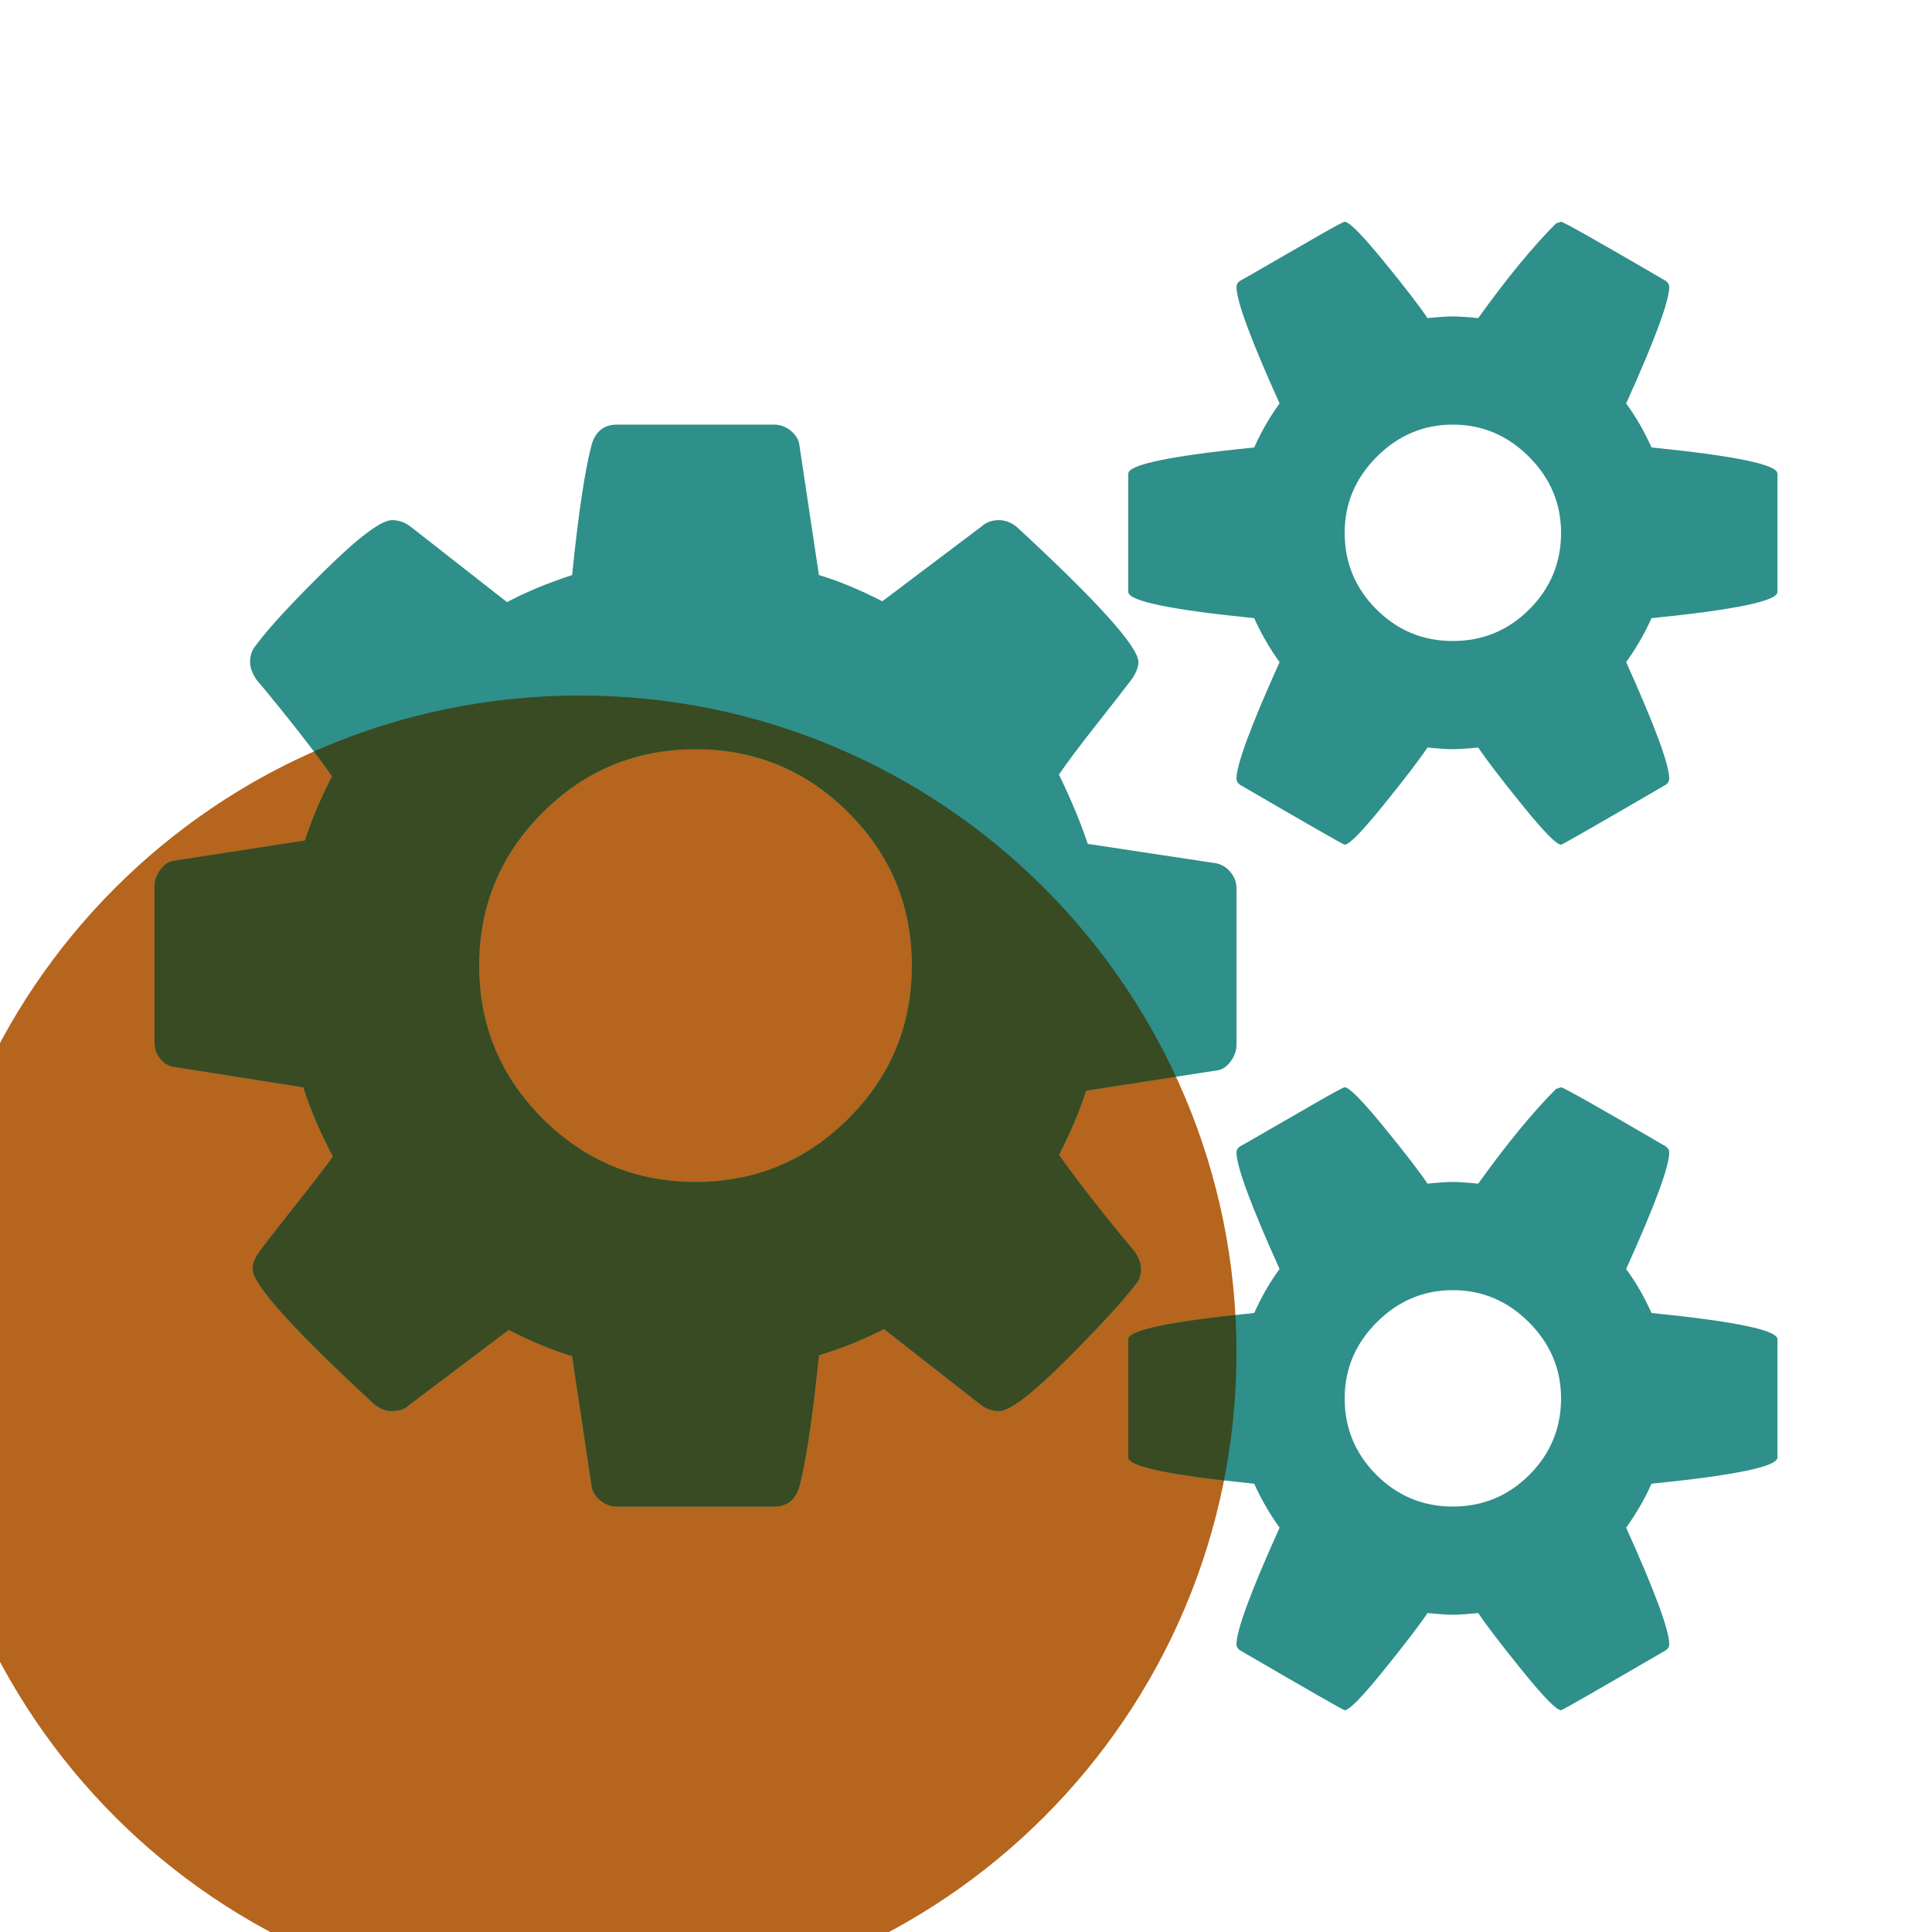
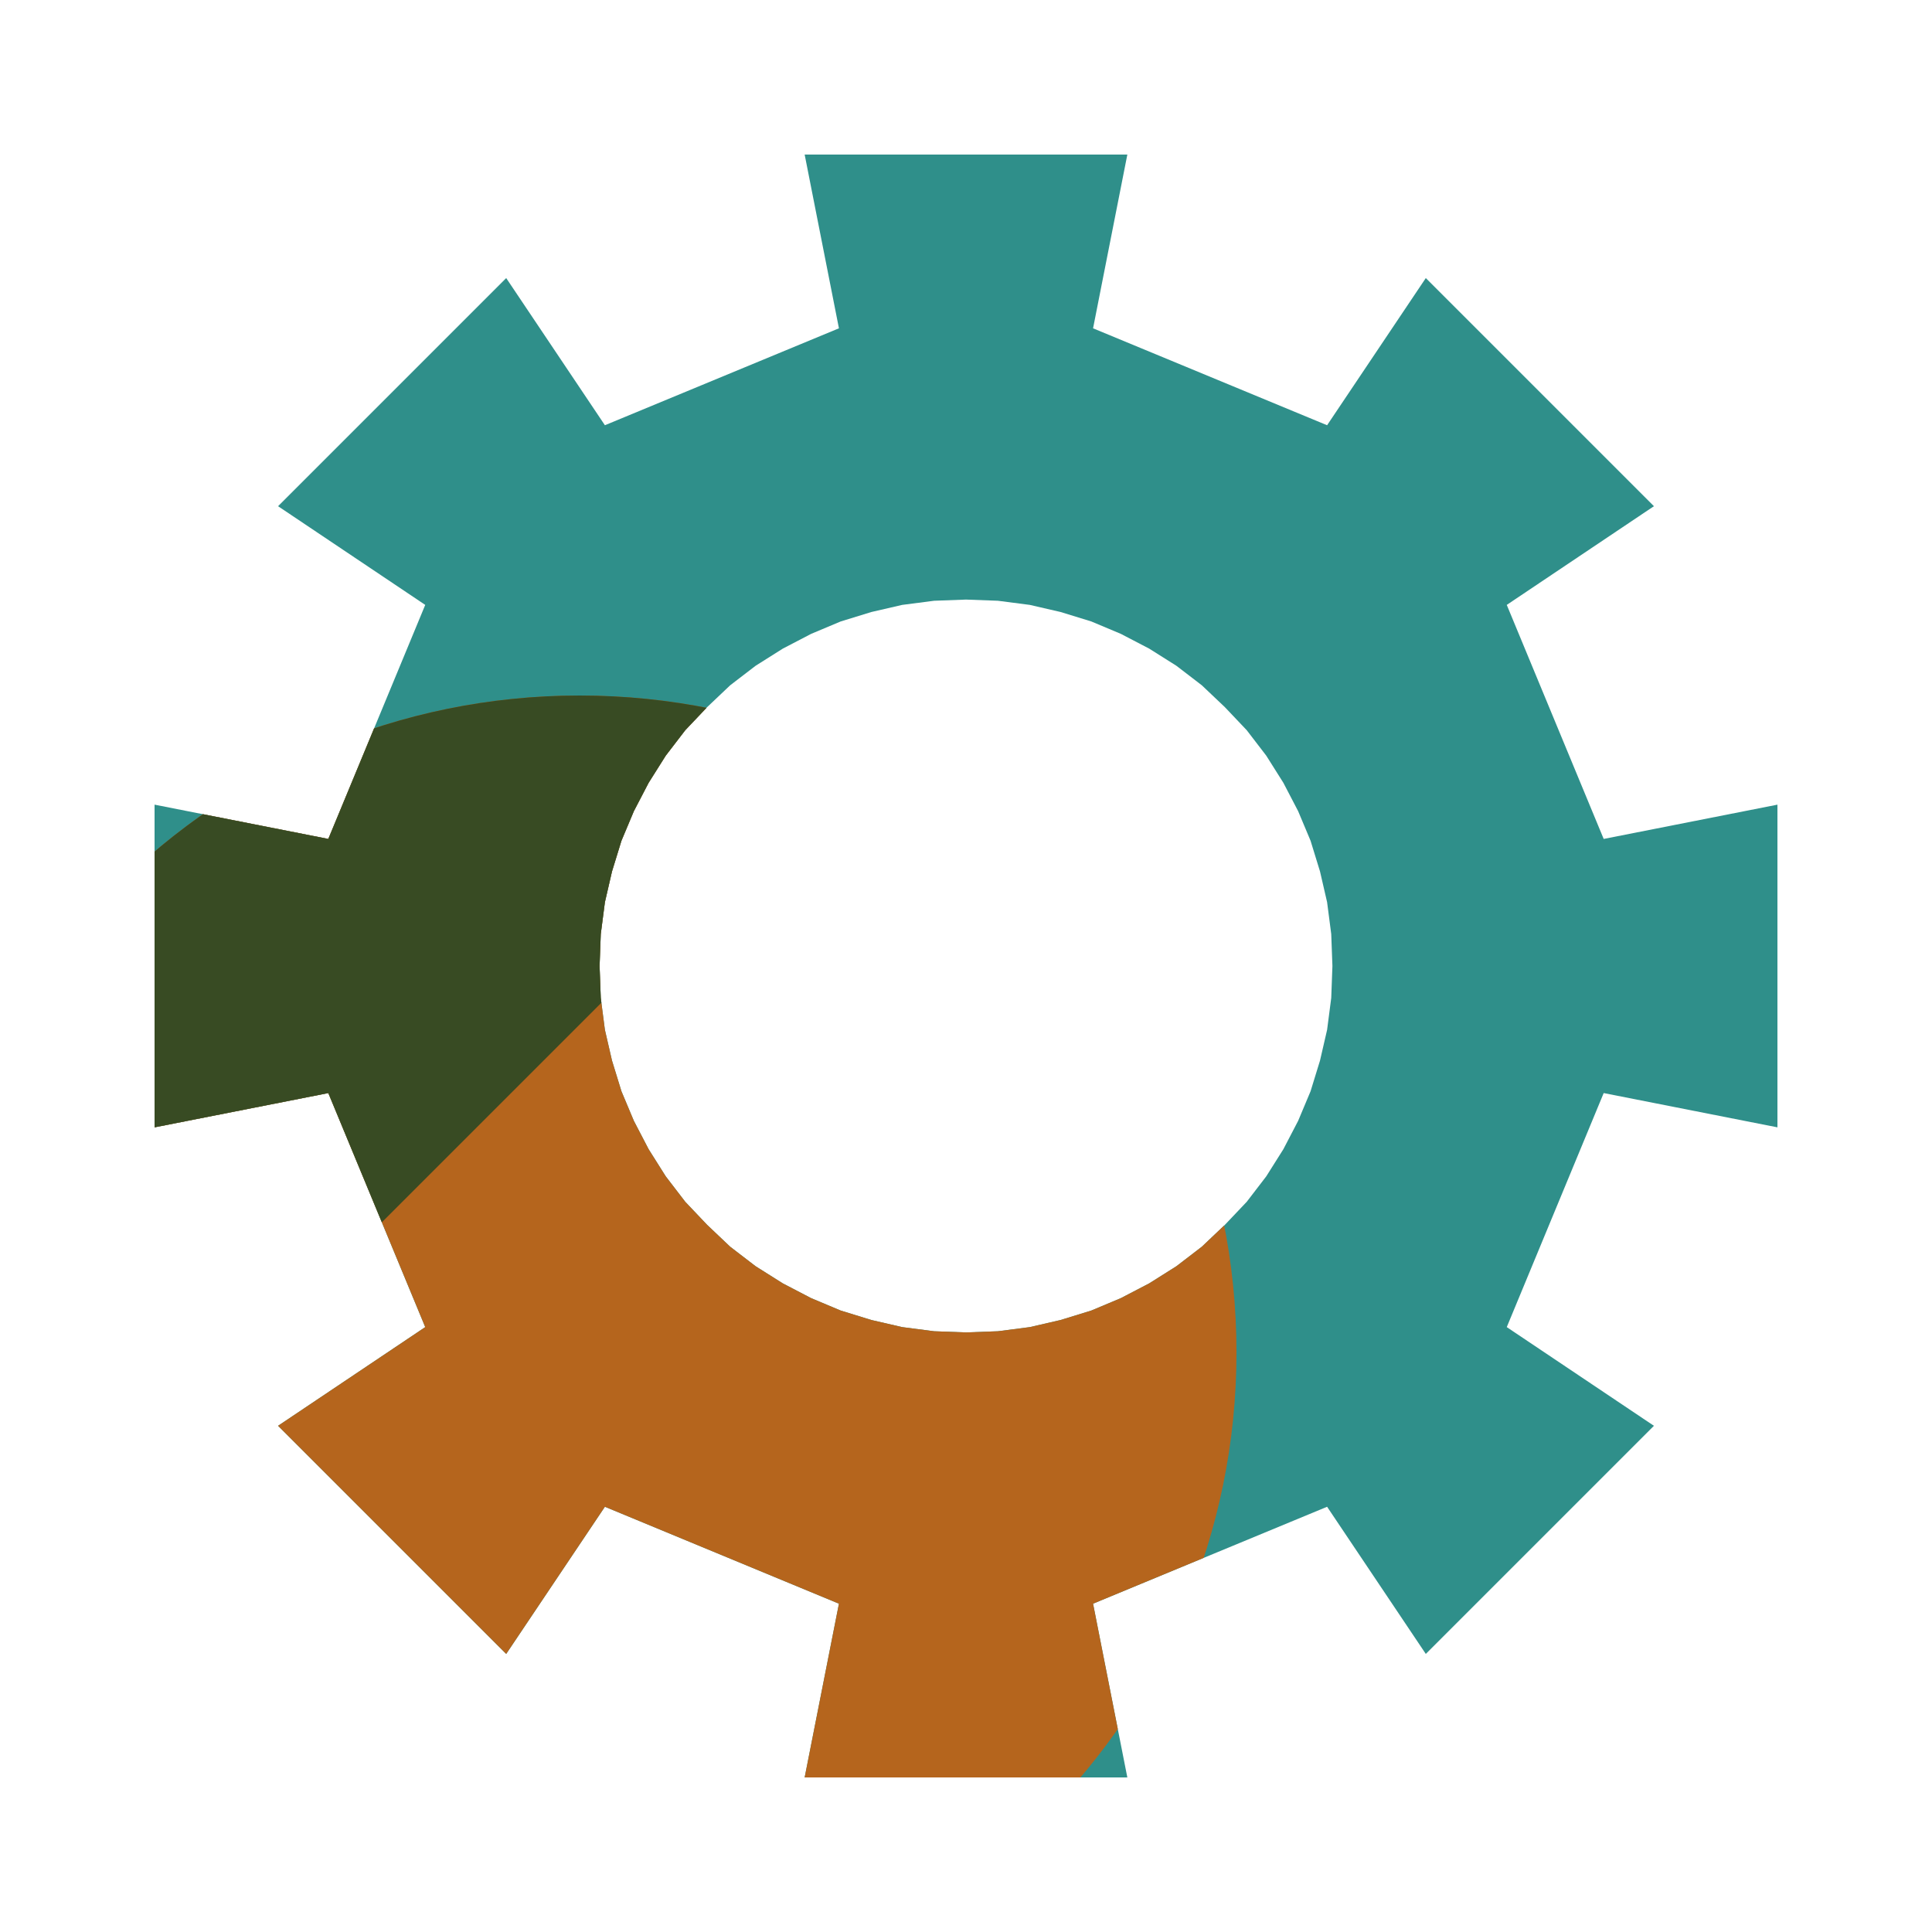
<svg xmlns="http://www.w3.org/2000/svg" width="50" height="50" viewBox="0 0 50 50">
  <defs>
-     <clipPath id="afenda-accent-31efd7828f">
+     <clipPath id="afenda-accent-609ed7c50b-accent">
      <circle cx="15" cy="35" r="17" />
    </clipPath>
+     <clipPath id="afenda-accent-609ed7c50b-band">
+       <polygon points="77.326,-35.811 -35.811,77.326 -44.297,68.841 68.841,-44.297" />
+     </clipPath>
  </defs>
-   <circle cx="15" cy="35" r="17" fill="#B5651D" />
-   <path d="M821.0 459.0Q896 534 896.0 640.0Q896 746 821.0 821.0Q746 896 640.0 896.0Q534 896 459.0 821.0Q384 746 384.0 640.0Q384 534 459.0 459.0Q534 384 640.0 384.0Q746 384 821.0 459.0ZM1664 128Q1664 180 1626.0 218.0Q1588 256 1536.0 256.0Q1484 256 1446.0 218.0Q1408 180 1408 128Q1408 75 1445.5 37.5Q1483 0 1536.0 0.0Q1589 0 1626.5 37.5Q1664 75 1664 128ZM1664 1152Q1664 1204 1626.0 1242.0Q1588 1280 1536.0 1280.0Q1484 1280 1446.0 1242.0Q1408 1204 1408 1152Q1408 1099 1445.5 1061.5Q1483 1024 1536.0 1024.0Q1589 1024 1626.5 1061.5Q1664 1099 1664 1152ZM1280 731V546Q1280 536 1273.0 526.5Q1266 517 1257 516L1102 492Q1091 457 1070 416Q1104 368 1160 301Q1167 290 1167 281Q1167 269 1160 262Q1137 232 1077.5 172.5Q1018 113 999 113Q988 113 978 120L863 210Q826 191 786 179Q775 71 763 24Q756 0 733 0H547Q536 0 527.0 7.5Q518 15 517 25L494 178Q460 188 419 209L301 120Q294 113 281 113Q270 113 260 121Q116 254 116 281Q116 290 123 300Q133 314 164.0 353.0Q195 392 211 414Q188 458 176 496L24 520Q14 521 7.0 529.5Q0 538 0 549V734Q0 744 7.0 753.5Q14 763 23 764L178 788Q189 823 210 864Q176 912 120 979Q113 990 113 999Q113 1011 120 1019Q142 1049 202.0 1108.0Q262 1167 281 1167Q292 1167 302 1160L417 1070Q451 1088 494 1102Q505 1210 517 1256Q524 1280 547 1280H733Q744 1280 753.0 1272.5Q762 1265 763 1255L786 1102Q820 1092 861 1071L979 1160Q987 1167 999 1167Q1010 1167 1020 1159Q1164 1026 1164 999Q1164 991 1157 980Q1145 964 1115.0 926.0Q1085 888 1070 866Q1093 818 1104 784L1256 761Q1266 759 1273.0 750.5Q1280 742 1280 731ZM1920 198V58Q1920 42 1771 27Q1759 0 1741 -25Q1792 -138 1792 -163Q1792 -167 1788 -170Q1666 -241 1664 -241Q1656 -241 1618.0 -194.0Q1580 -147 1566 -126Q1546 -128 1536.0 -128.0Q1526 -128 1506 -126Q1492 -147 1454.0 -194.0Q1416 -241 1408 -241Q1406 -241 1284 -170Q1280 -167 1280 -163Q1280 -138 1331 -25Q1313 0 1301 27Q1152 42 1152 58V198Q1152 214 1301 229Q1314 258 1331 281Q1280 394 1280 419Q1280 423 1284 426Q1288 428 1319.0 446.0Q1350 464 1378.0 480.0Q1406 496 1408 496Q1416 496 1454.0 449.5Q1492 403 1506 382Q1526 384 1536.0 384.0Q1546 384 1566 382Q1617 453 1658 494L1664 496Q1668 496 1788 426Q1792 423 1792 419Q1792 394 1741 281Q1758 258 1771 229Q1920 214 1920 198ZM1920 1222V1082Q1920 1066 1771 1051Q1759 1024 1741 999Q1792 886 1792 861Q1792 857 1788 854Q1666 783 1664 783Q1656 783 1618.0 830.0Q1580 877 1566 898Q1546 896 1536.0 896.0Q1526 896 1506 898Q1492 877 1454.0 830.0Q1416 783 1408 783Q1406 783 1284 854Q1280 857 1280 861Q1280 886 1331 999Q1313 1024 1301 1051Q1152 1066 1152 1082V1222Q1152 1238 1301 1253Q1314 1282 1331 1305Q1280 1418 1280 1443Q1280 1447 1284 1450Q1288 1452 1319.0 1470.0Q1350 1488 1378.0 1504.0Q1406 1520 1408 1520Q1416 1520 1454.0 1473.5Q1492 1427 1506 1406Q1526 1408 1536.0 1408.0Q1546 1408 1566 1406Q1617 1477 1658 1518L1664 1520Q1668 1520 1788 1450Q1792 1447 1792 1443Q1792 1418 1741 1305Q1758 1282 1771 1253Q1920 1238 1920 1222Z" fill="#2F8F8A" transform="translate(25 25) scale(0.021875 -0.021875) translate(-960 -639.5)" />
-   <g clip-path="url(#afenda-accent-31efd7828f)">
-     <path d="M821.0 459.0Q896 534 896.0 640.0Q896 746 821.0 821.0Q746 896 640.0 896.0Q534 896 459.0 821.0Q384 746 384.0 640.0Q384 534 459.0 459.0Q534 384 640.0 384.0Q746 384 821.0 459.0ZM1664 128Q1664 180 1626.0 218.0Q1588 256 1536.0 256.0Q1484 256 1446.0 218.0Q1408 180 1408 128Q1408 75 1445.5 37.5Q1483 0 1536.0 0.0Q1589 0 1626.5 37.5Q1664 75 1664 128ZM1664 1152Q1664 1204 1626.0 1242.0Q1588 1280 1536.0 1280.0Q1484 1280 1446.0 1242.0Q1408 1204 1408 1152Q1408 1099 1445.5 1061.5Q1483 1024 1536.0 1024.0Q1589 1024 1626.5 1061.5Q1664 1099 1664 1152ZM1280 731V546Q1280 536 1273.0 526.5Q1266 517 1257 516L1102 492Q1091 457 1070 416Q1104 368 1160 301Q1167 290 1167 281Q1167 269 1160 262Q1137 232 1077.5 172.5Q1018 113 999 113Q988 113 978 120L863 210Q826 191 786 179Q775 71 763 24Q756 0 733 0H547Q536 0 527.0 7.5Q518 15 517 25L494 178Q460 188 419 209L301 120Q294 113 281 113Q270 113 260 121Q116 254 116 281Q116 290 123 300Q133 314 164.0 353.0Q195 392 211 414Q188 458 176 496L24 520Q14 521 7.0 529.5Q0 538 0 549V734Q0 744 7.0 753.5Q14 763 23 764L178 788Q189 823 210 864Q176 912 120 979Q113 990 113 999Q113 1011 120 1019Q142 1049 202.0 1108.0Q262 1167 281 1167Q292 1167 302 1160L417 1070Q451 1088 494 1102Q505 1210 517 1256Q524 1280 547 1280H733Q744 1280 753.0 1272.5Q762 1265 763 1255L786 1102Q820 1092 861 1071L979 1160Q987 1167 999 1167Q1010 1167 1020 1159Q1164 1026 1164 999Q1164 991 1157 980Q1145 964 1115.0 926.0Q1085 888 1070 866Q1093 818 1104 784L1256 761Q1266 759 1273.0 750.5Q1280 742 1280 731ZM1920 198V58Q1920 42 1771 27Q1759 0 1741 -25Q1792 -138 1792 -163Q1792 -167 1788 -170Q1666 -241 1664 -241Q1656 -241 1618.0 -194.0Q1580 -147 1566 -126Q1546 -128 1536.0 -128.0Q1526 -128 1506 -126Q1492 -147 1454.0 -194.0Q1416 -241 1408 -241Q1406 -241 1284 -170Q1280 -167 1280 -163Q1280 -138 1331 -25Q1313 0 1301 27Q1152 42 1152 58V198Q1152 214 1301 229Q1314 258 1331 281Q1280 394 1280 419Q1280 423 1284 426Q1288 428 1319.0 446.0Q1350 464 1378.0 480.0Q1406 496 1408 496Q1416 496 1454.0 449.5Q1492 403 1506 382Q1526 384 1536.0 384.0Q1546 384 1566 382Q1617 453 1658 494L1664 496Q1668 496 1788 426Q1792 423 1792 419Q1792 394 1741 281Q1758 258 1771 229Q1920 214 1920 198ZM1920 1222V1082Q1920 1066 1771 1051Q1759 1024 1741 999Q1792 886 1792 861Q1792 857 1788 854Q1666 783 1664 783Q1656 783 1618.0 830.0Q1580 877 1566 898Q1546 896 1536.0 896.0Q1526 896 1506 898Q1492 877 1454.0 830.0Q1416 783 1408 783Q1406 783 1284 854Q1280 857 1280 861Q1280 886 1331 999Q1313 1024 1301 1051Q1152 1066 1152 1082V1222Q1152 1238 1301 1253Q1314 1282 1331 1305Q1280 1418 1280 1443Q1280 1447 1284 1450Q1288 1452 1319.0 1470.0Q1350 1488 1378.0 1504.0Q1406 1520 1408 1520Q1416 1520 1454.0 1473.5Q1492 1427 1506 1406Q1526 1408 1536.0 1408.0Q1546 1408 1566 1406Q1617 1477 1658 1518L1664 1520Q1668 1520 1788 1450Q1792 1447 1792 1443Q1792 1418 1741 1305Q1758 1282 1771 1253Q1920 1238 1920 1222Z" fill="#384B23" transform="translate(25 25) scale(0.021875 -0.021875) translate(-960 -639.5)" />
+   <path d="M122.7 44.7 L177.3 44.7 L171.5 74.1 L211.1 90.5 L227.8 65.6 L266.4 104.2 L241.5 120.9 L257.9 160.5 L287.3 154.7 L287.3 209.3 L257.9 203.5 L241.5 243.1 L266.4 259.8 L227.8 298.4 L211.1 273.5 L171.5 289.9 L177.3 319.3 L122.7 319.3 L128.5 289.9 L88.9 273.5 L72.2 298.4 L33.6 259.8 L58.5 243.1 L42.1 203.5 L12.7 209.3 L12.7 154.7 L42.1 160.5 L58.5 120.9 L33.6 104.2 L72.2 65.6 L88.9 90.5 L128.5 74.1 Z M212.0 182.0 L211.8 176.6 L211.1 171.2 L209.9 166.0 L208.3 160.8 L206.2 155.8 L203.7 151.0 L200.8 146.4 L197.5 142.1 L193.8 138.2 L189.9 134.5 L185.6 131.2 L181.0 128.3 L176.2 125.8 L171.2 123.7 L166.0 122.1 L160.8 120.9 L155.4 120.2 L150.0 120.0 L144.6 120.2 L139.2 120.9 L134.0 122.1 L128.8 123.7 L123.8 125.8 L119.0 128.3 L114.4 131.2 L110.1 134.5 L106.2 138.2 L102.5 142.1 L99.2 146.4 L96.3 151.0 L93.8 155.8 L91.7 160.8 L90.1 166.0 L88.9 171.2 L88.2 176.6 L88.0 182.0 L88.2 187.4 L88.9 192.8 L90.1 198.0 L91.7 203.2 L93.8 208.2 L96.3 213.0 L99.2 217.6 L102.5 221.9 L106.2 225.8 L110.1 229.5 L114.4 232.8 L119.0 235.7 L123.8 238.2 L128.8 240.3 L134.0 241.9 L139.2 243.1 L144.6 243.8 L150.0 244.0 L155.4 243.8 L160.8 243.1 L166.0 241.9 L171.2 240.3 L176.2 238.2 L181.0 235.7 L185.6 232.8 L189.9 229.5 L193.8 225.8 L197.5 221.9 L200.8 217.6 L203.7 213.0 L206.2 208.2 L208.3 203.2 L209.9 198.0 L211.1 192.8 L211.8 187.4 Z" fill="#2F8F8A" fill-rule="evenodd" transform="translate(25 25) scale(0.15295 0.15295) translate(-150 -182)" />
+   <g clip-path="url(#afenda-accent-609ed7c50b-accent)">
+     <path d="M122.7 44.7 L177.3 44.7 L171.5 74.1 L211.1 90.5 L227.8 65.6 L266.4 104.2 L241.5 120.9 L257.9 160.5 L287.3 154.7 L287.3 209.3 L257.9 203.5 L241.5 243.1 L266.4 259.8 L227.8 298.4 L211.1 273.5 L171.5 289.9 L177.3 319.3 L122.7 319.3 L128.5 289.9 L88.9 273.5 L72.2 298.4 L33.6 259.8 L58.5 243.1 L42.1 203.5 L12.7 209.3 L12.7 154.7 L42.1 160.5 L58.5 120.9 L33.6 104.2 L72.2 65.6 L88.9 90.5 L128.5 74.1 Z M212.0 182.0 L211.8 176.6 L211.1 171.2 L209.9 166.0 L208.3 160.8 L206.2 155.8 L203.7 151.0 L200.8 146.4 L197.5 142.1 L193.8 138.2 L189.9 134.5 L185.6 131.2 L181.0 128.3 L176.2 125.8 L171.2 123.7 L166.0 122.1 L160.8 120.9 L155.4 120.2 L150.0 120.0 L144.6 120.2 L139.2 120.9 L134.0 122.1 L128.8 123.7 L123.8 125.8 L119.0 128.3 L114.4 131.2 L110.1 134.5 L106.2 138.2 L102.5 142.1 L99.2 146.4 L96.3 151.0 L93.8 155.8 L91.7 160.8 L90.1 166.0 L88.9 171.2 L88.2 176.6 L88.0 182.0 L88.2 187.4 L88.9 192.8 L90.1 198.0 L91.7 203.2 L93.8 208.2 L96.3 213.0 L99.2 217.6 L102.5 221.9 L106.2 225.8 L110.1 229.5 L114.4 232.8 L119.0 235.7 L123.8 238.2 L128.8 240.3 L134.0 241.9 L139.2 243.1 L144.6 243.8 L150.0 244.0 L155.4 243.8 L160.8 243.1 L166.0 241.9 L171.2 240.3 L176.2 238.2 L181.0 235.7 L185.6 232.8 L189.9 229.5 L193.8 225.8 L197.5 221.9 L200.8 217.6 L203.7 213.0 L206.2 208.2 L208.3 203.2 L209.9 198.0 L211.1 192.8 L211.8 187.4 Z" fill="#B5651D" fill-rule="evenodd" transform="translate(25 25) scale(0.15295 0.15295) translate(-150 -182)" />
+   </g>
+   <g clip-path="url(#afenda-accent-609ed7c50b-accent)">
+     <g clip-path="url(#afenda-accent-609ed7c50b-band)">
+       <path d="M122.7 44.7 L177.3 44.7 L171.5 74.1 L211.1 90.5 L227.8 65.6 L266.4 104.2 L241.5 120.9 L257.9 160.5 L287.3 154.7 L287.3 209.3 L257.9 203.5 L241.5 243.1 L266.4 259.8 L227.8 298.4 L211.1 273.5 L171.5 289.9 L177.3 319.3 L122.7 319.3 L128.5 289.9 L88.9 273.5 L72.2 298.4 L33.6 259.8 L58.5 243.1 L42.1 203.5 L12.7 209.3 L12.7 154.7 L42.1 160.5 L58.5 120.9 L33.6 104.2 L72.2 65.6 L88.9 90.5 L128.5 74.1 Z M212.0 182.0 L211.8 176.6 L211.1 171.2 L209.9 166.0 L208.3 160.8 L206.2 155.8 L203.7 151.0 L200.8 146.4 L197.5 142.1 L193.8 138.2 L189.9 134.5 L185.6 131.2 L181.0 128.3 L176.2 125.8 L171.2 123.7 L166.0 122.1 L160.8 120.9 L155.4 120.2 L150.0 120.0 L144.6 120.2 L139.2 120.9 L134.0 122.1 L128.8 123.7 L123.8 125.8 L119.0 128.3 L114.4 131.2 L110.1 134.5 L106.2 138.2 L102.5 142.1 L99.2 146.4 L96.3 151.0 L93.8 155.8 L91.7 160.8 L90.1 166.0 L88.9 171.2 L88.2 176.6 L88.0 182.0 L88.2 187.4 L88.9 192.8 L90.1 198.0 L91.7 203.2 L93.8 208.2 L96.3 213.0 L99.2 217.6 L102.5 221.9 L106.2 225.8 L110.1 229.5 L114.4 232.8 L119.0 235.7 L123.8 238.2 L128.8 240.3 L134.0 241.9 L139.2 243.1 L144.6 243.8 L150.0 244.0 L155.4 243.8 L160.8 243.1 L166.0 241.9 L171.2 240.3 L176.2 238.2 L181.0 235.7 L185.6 232.8 L189.9 229.5 L193.8 225.8 L197.5 221.9 L200.8 217.6 L203.7 213.0 L206.2 208.2 L208.3 203.2 L209.9 198.0 L211.1 192.8 L211.8 187.4 Z" fill="#384B23" fill-rule="evenodd" transform="translate(25 25) scale(0.15295 0.15295) translate(-150 -182)" />
+     </g>
  </g>
</svg>
